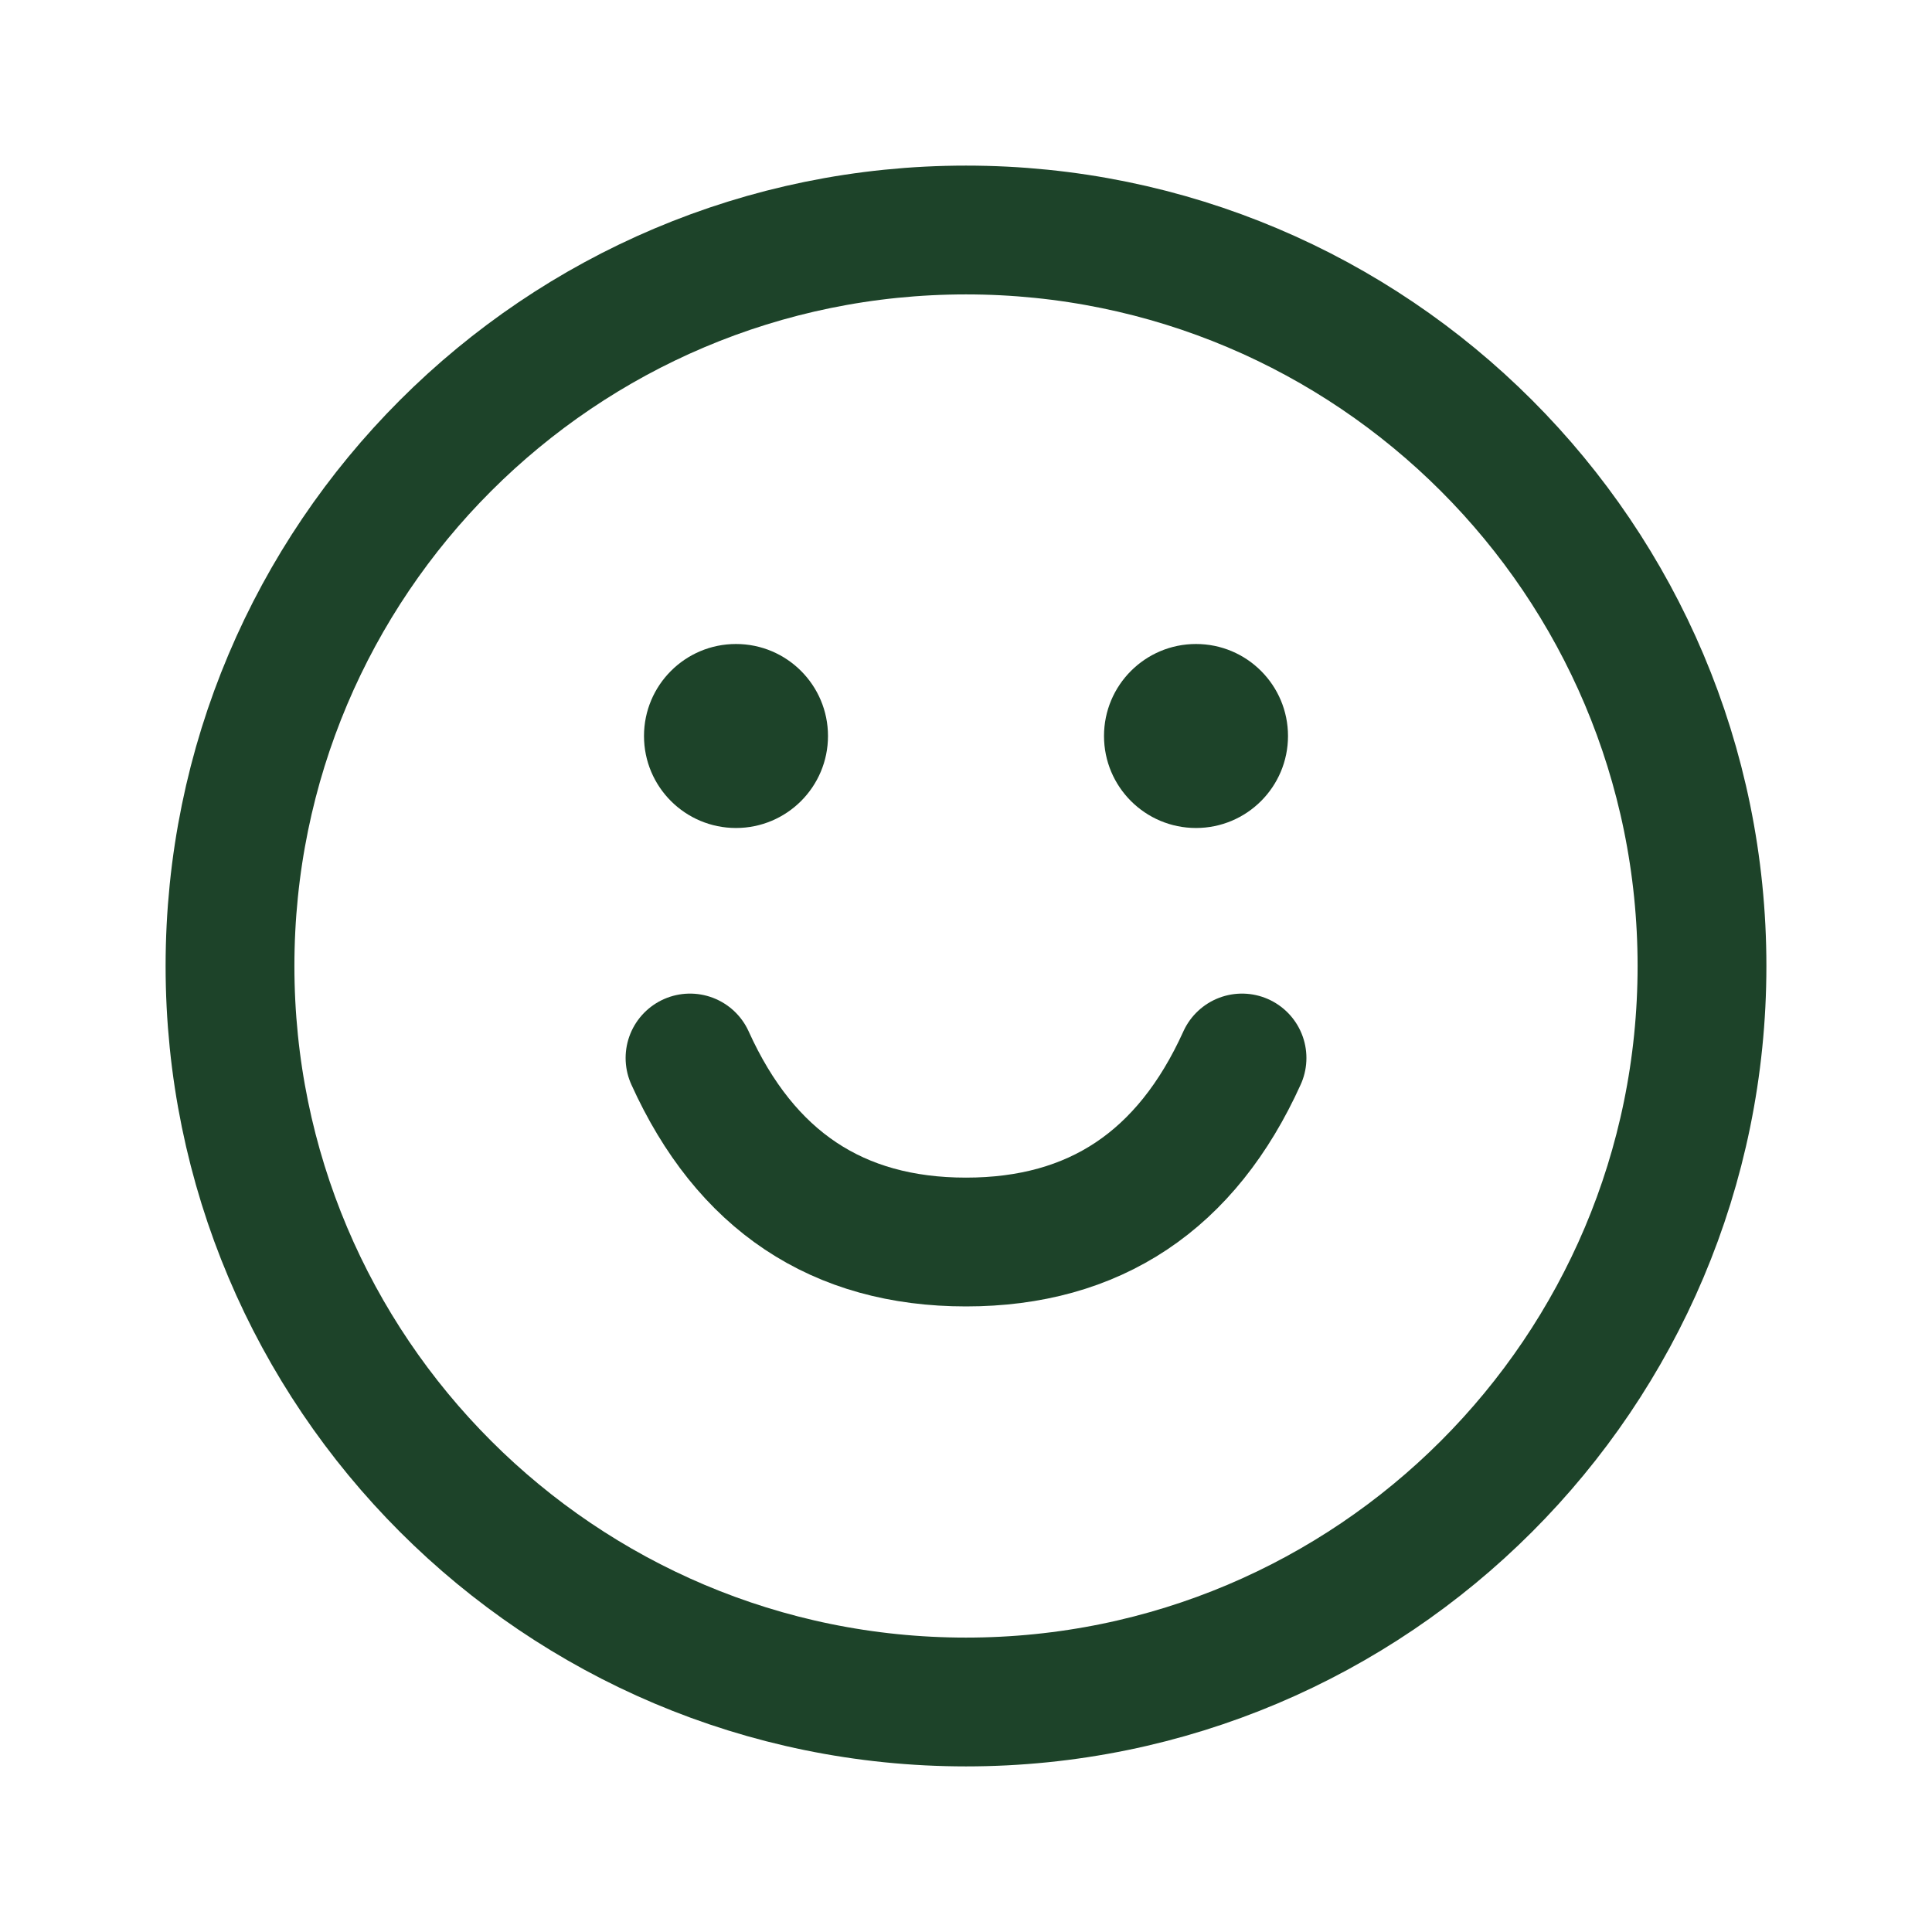
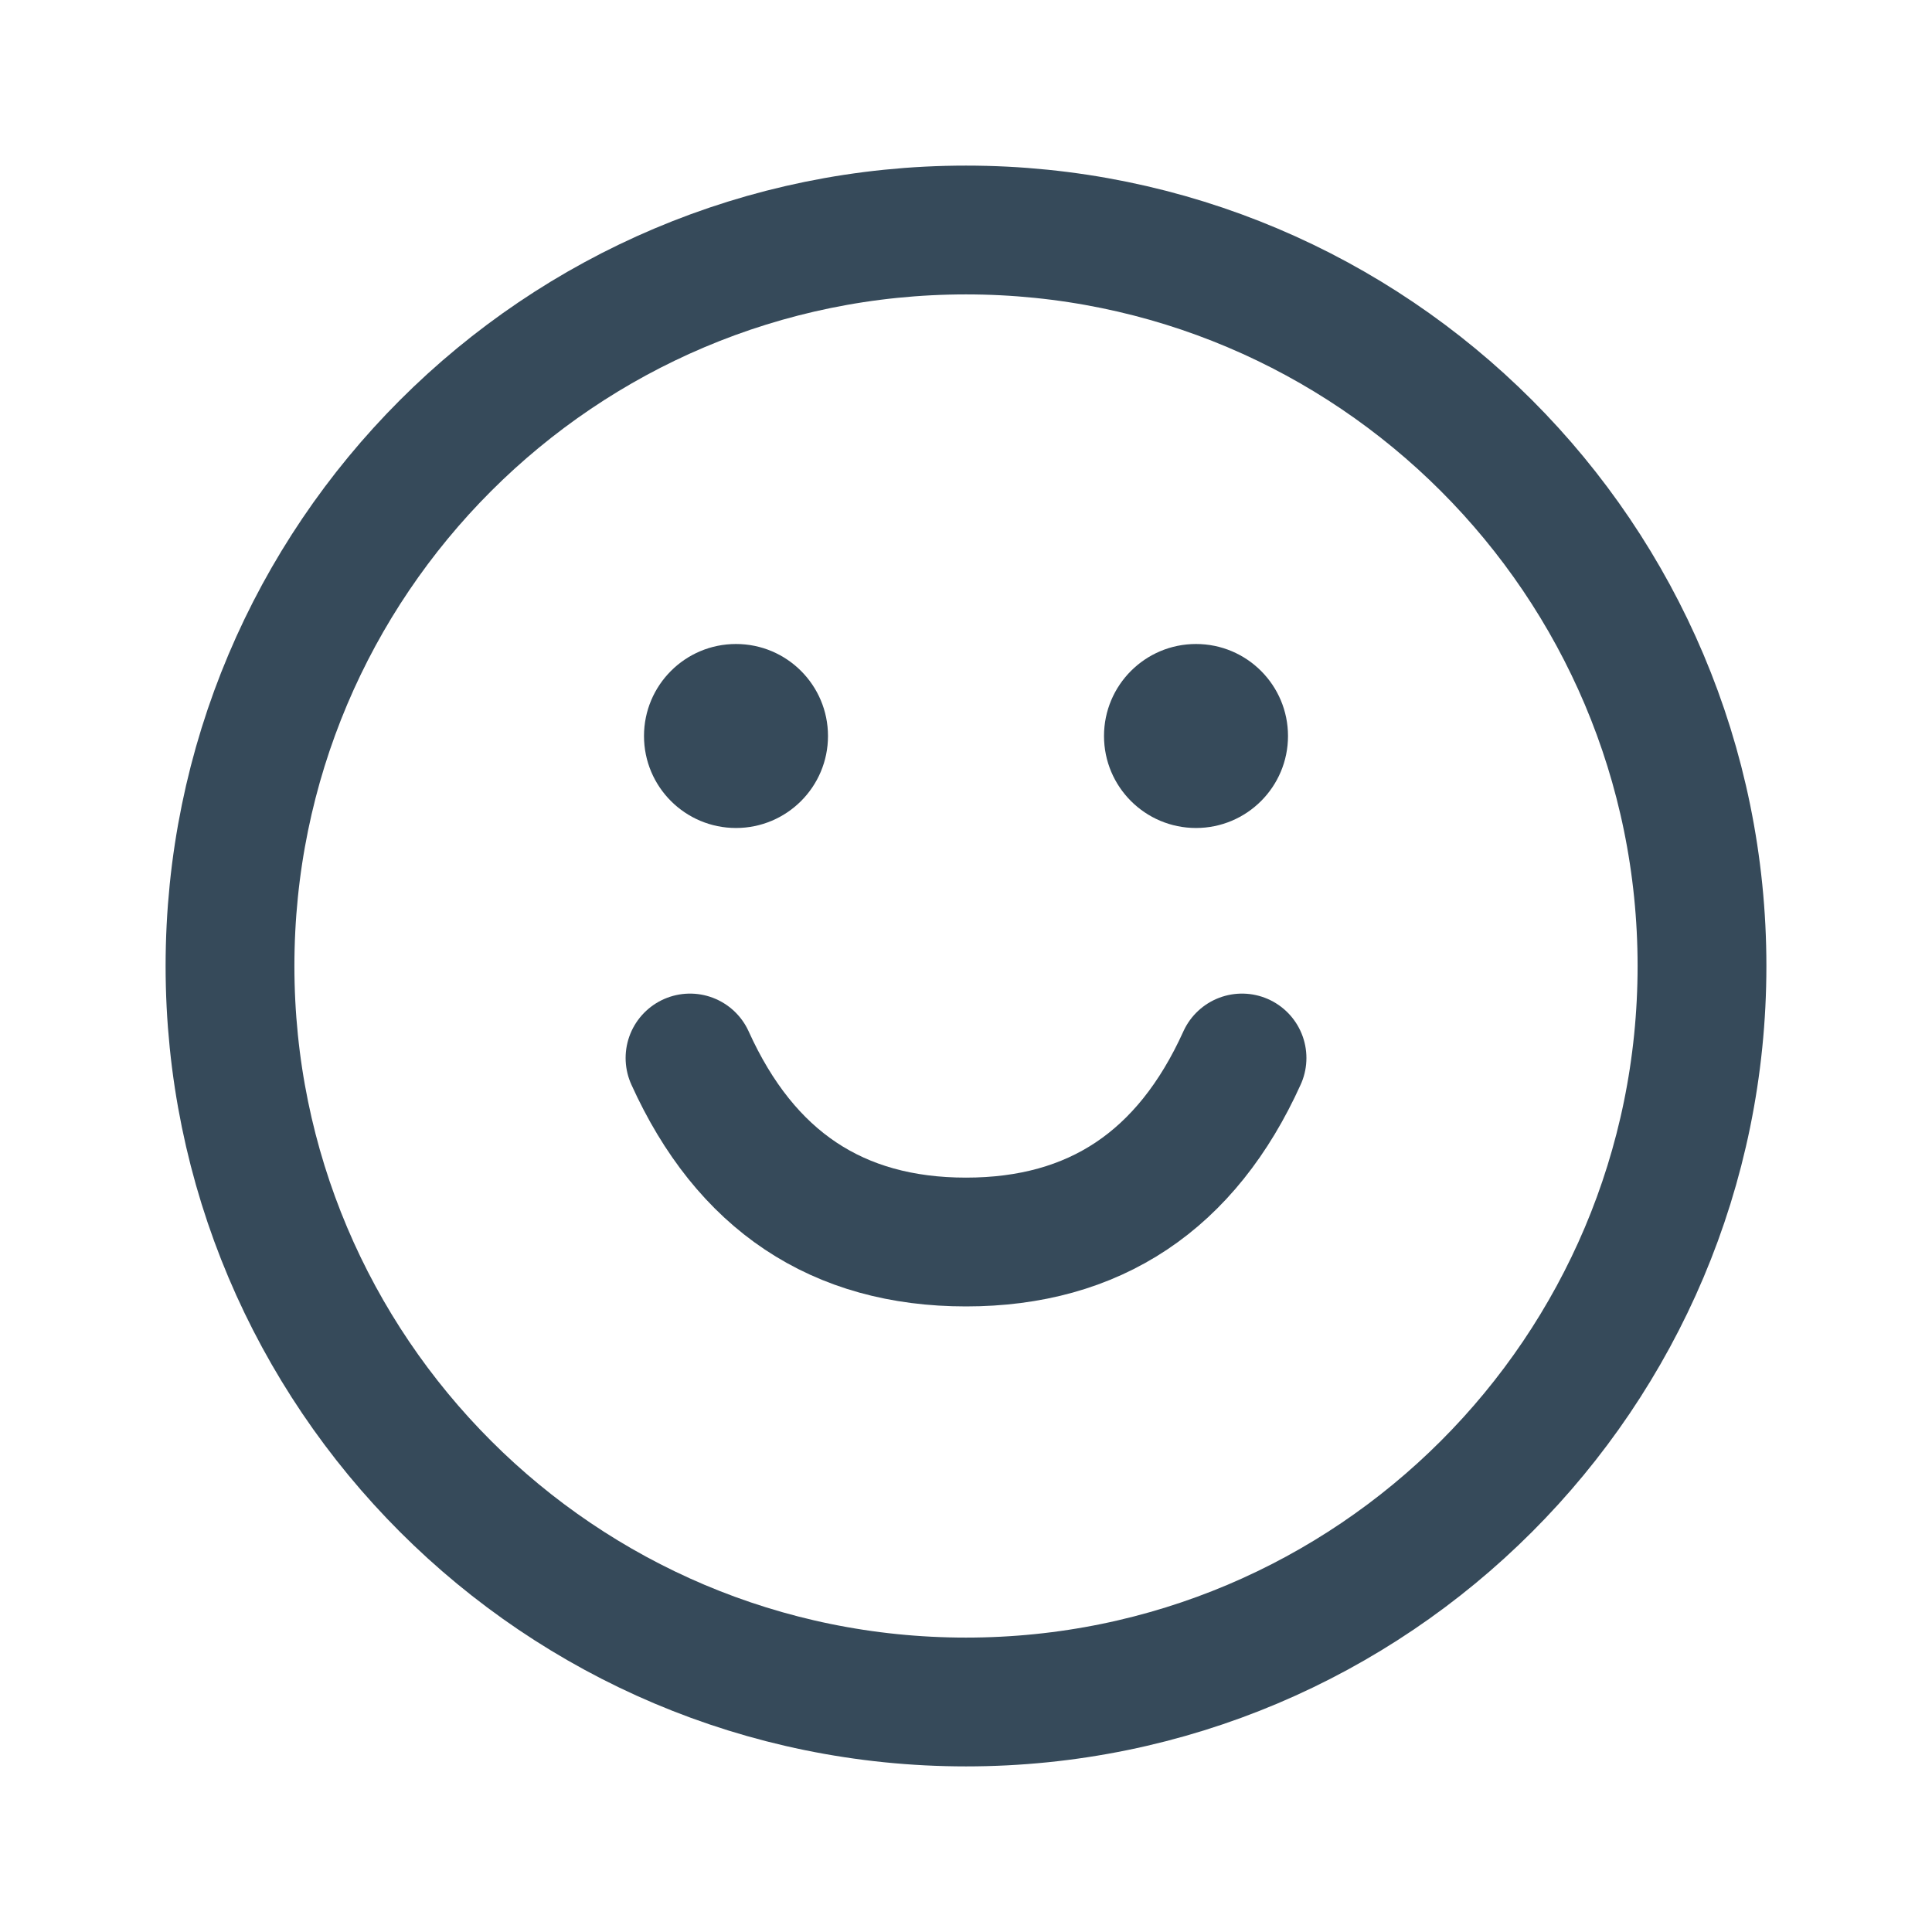
<svg xmlns="http://www.w3.org/2000/svg" width="60" height="60" viewBox="0 0 60 60" fill="none">
-   <path d="M30 52.857C42.624 52.857 52.857 42.624 52.857 30C52.857 17.376 42.624 7.143 30 7.143C17.377 7.143 7.143 17.376 7.143 30C7.143 42.624 17.377 52.857 30 52.857Z" stroke="#1D4329" stroke-width="4" stroke-linecap="round" stroke-linejoin="round" />
-   <path d="M22.857 25.714C24.435 25.714 25.714 24.435 25.714 22.857C25.714 21.279 24.435 20 22.857 20C21.279 20 20 21.279 20 22.857C20 24.435 21.279 25.714 22.857 25.714Z" fill="#1D4329" />
-   <path d="M37.143 25.714C38.721 25.714 40 24.435 40 22.857C40 21.279 38.721 20 37.143 20C35.565 20 34.286 21.279 34.286 22.857C34.286 24.435 35.565 25.714 37.143 25.714Z" fill="#1D4329" />
-   <path d="M21.429 32.857C23.152 36.666 26.009 38.572 30 38.572C33.992 38.572 36.849 36.666 38.572 32.857" stroke="#1D4329" stroke-width="4" stroke-linecap="round" stroke-linejoin="round" />
+   <path d="M30 52.857C42.624 52.857 52.857 42.624 52.857 30C52.857 17.376 42.624 7.143 30 7.143C17.377 7.143 7.143 17.376 7.143 30C7.143 42.624 17.377 52.857 30 52.857Z" stroke="#364a5a" stroke-width="4" stroke-linecap="round" stroke-linejoin="round" />
+   <path d="M22.857 25.714C24.435 25.714 25.714 24.435 25.714 22.857C25.714 21.279 24.435 20 22.857 20C21.279 20 20 21.279 20 22.857C20 24.435 21.279 25.714 22.857 25.714Z" fill="#364a5a" />
+   <path d="M37.143 25.714C38.721 25.714 40 24.435 40 22.857C40 21.279 38.721 20 37.143 20C35.565 20 34.286 21.279 34.286 22.857C34.286 24.435 35.565 25.714 37.143 25.714Z" fill="#364a5a" />
+   <path d="M21.429 32.857C23.152 36.666 26.009 38.572 30 38.572C33.992 38.572 36.849 36.666 38.572 32.857" stroke="#364a5a" stroke-width="4" stroke-linecap="round" stroke-linejoin="round" />
</svg>
